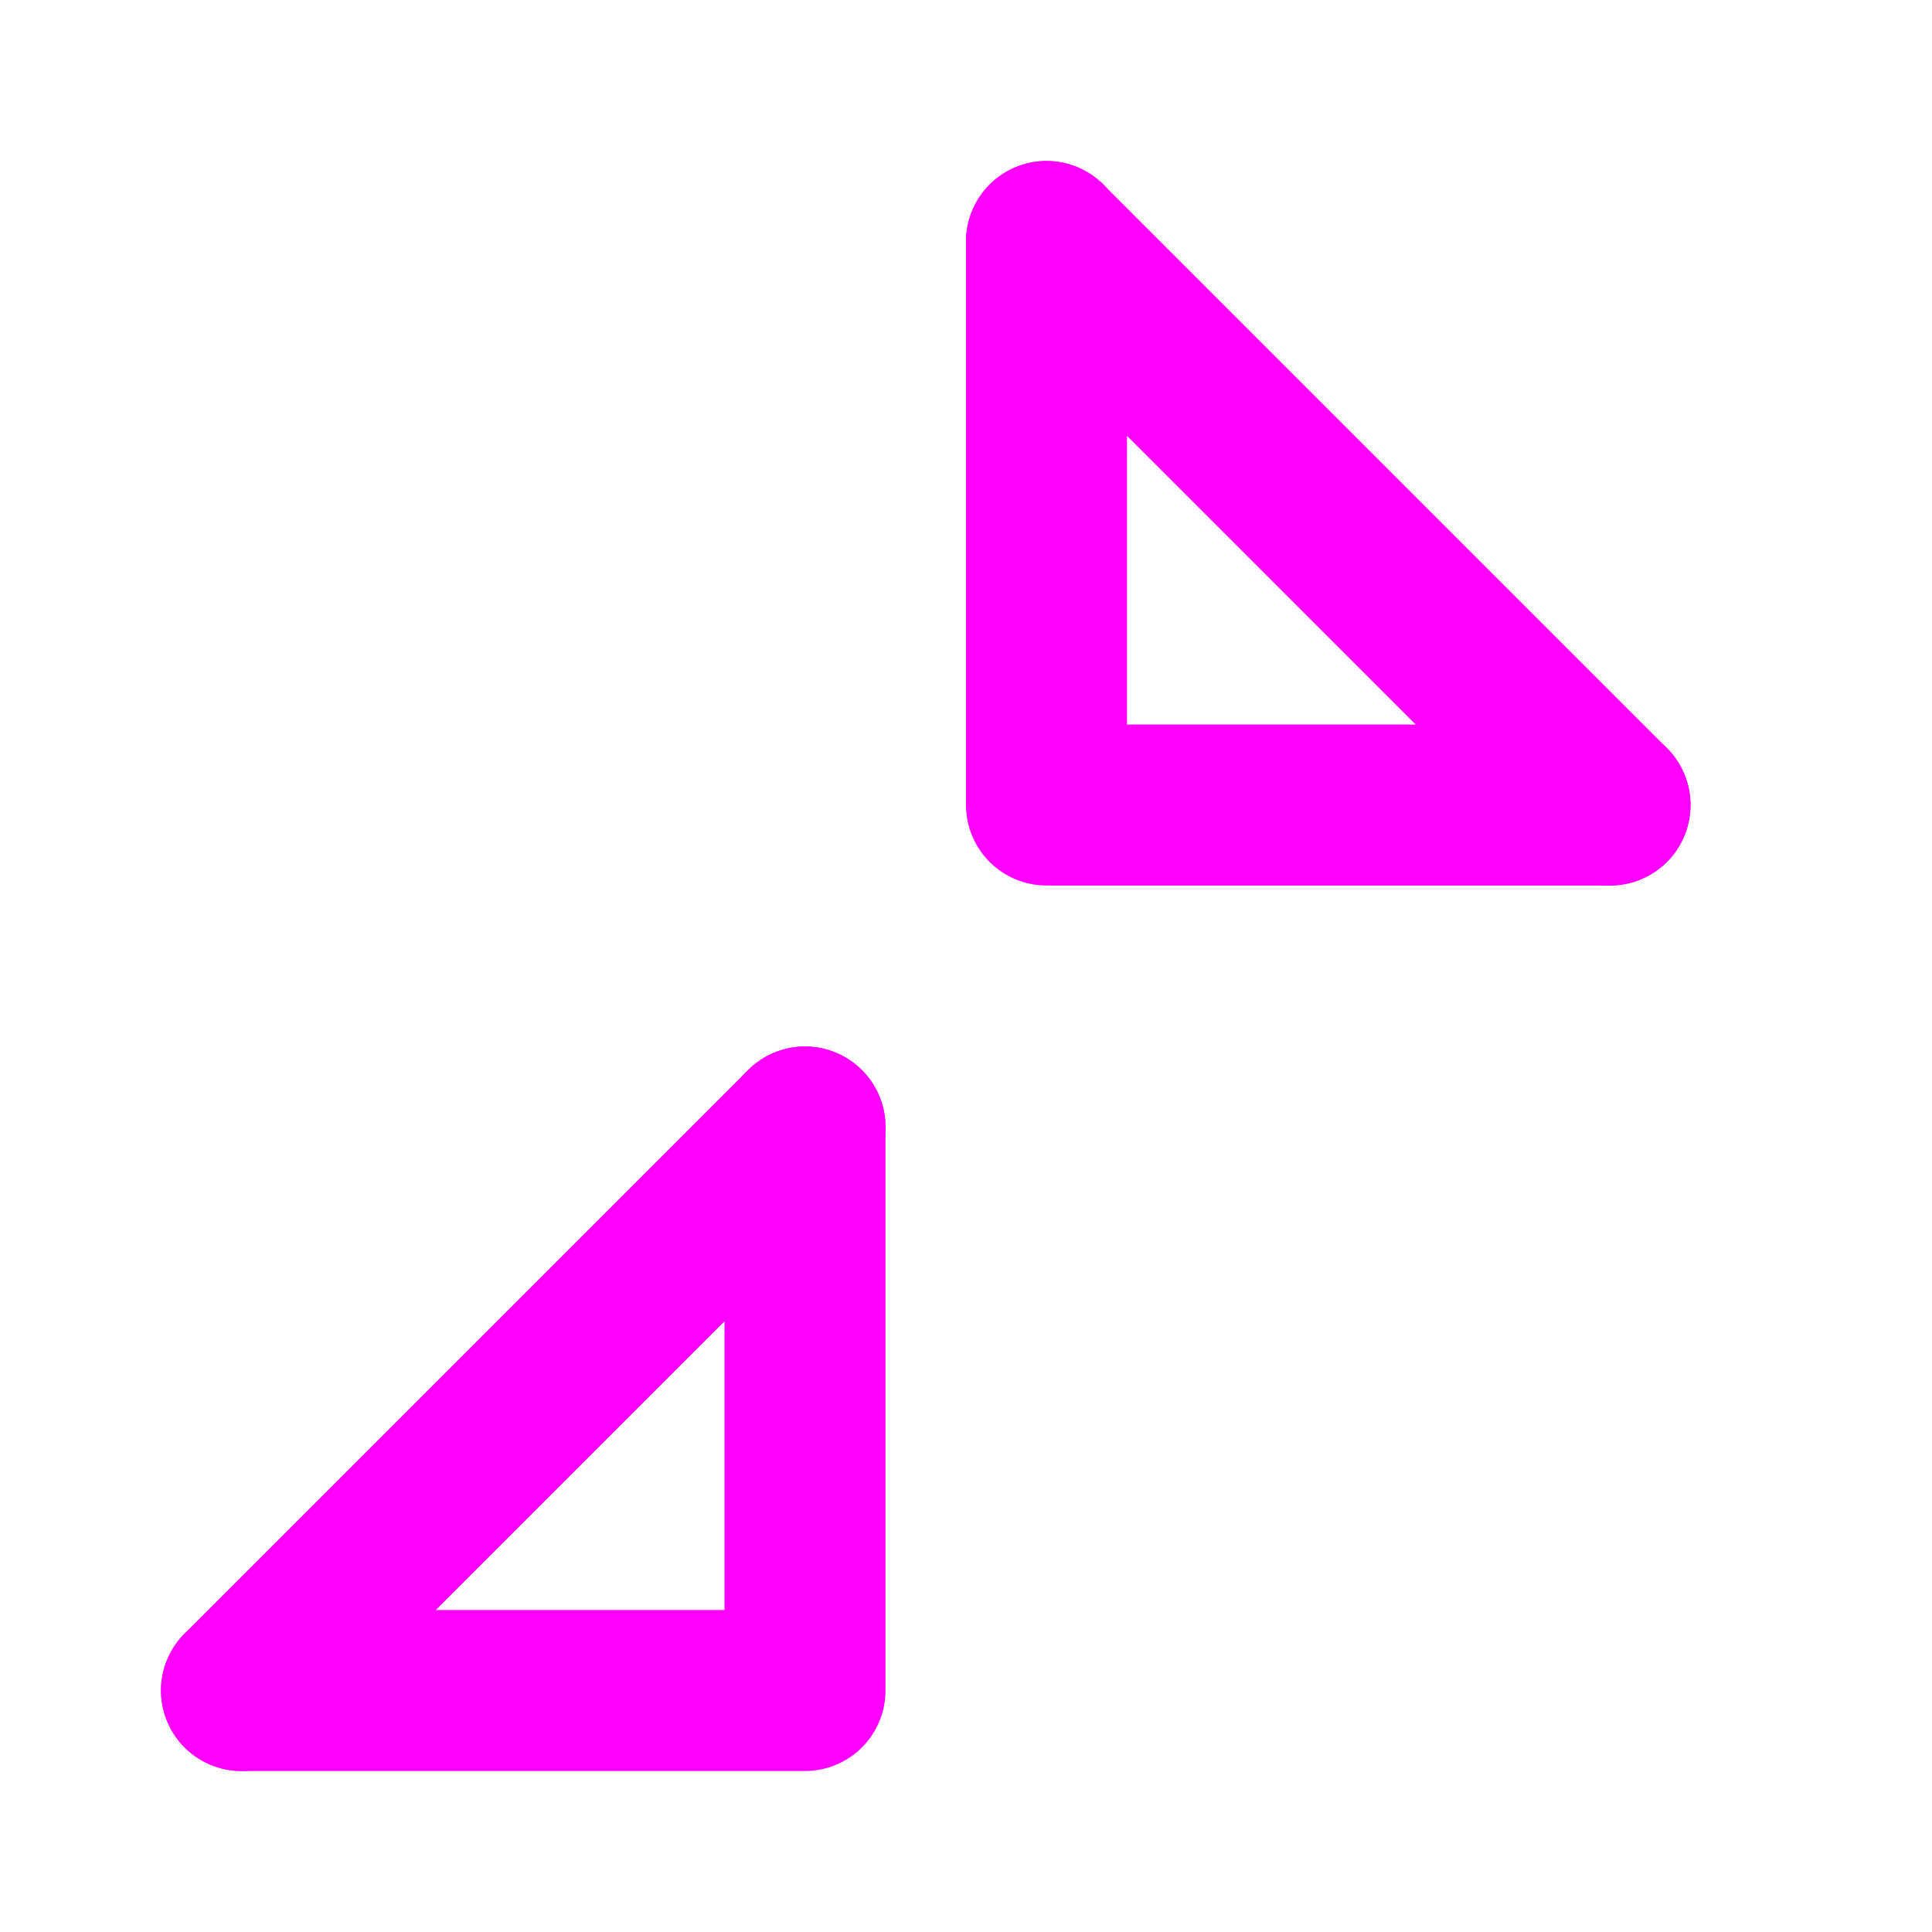
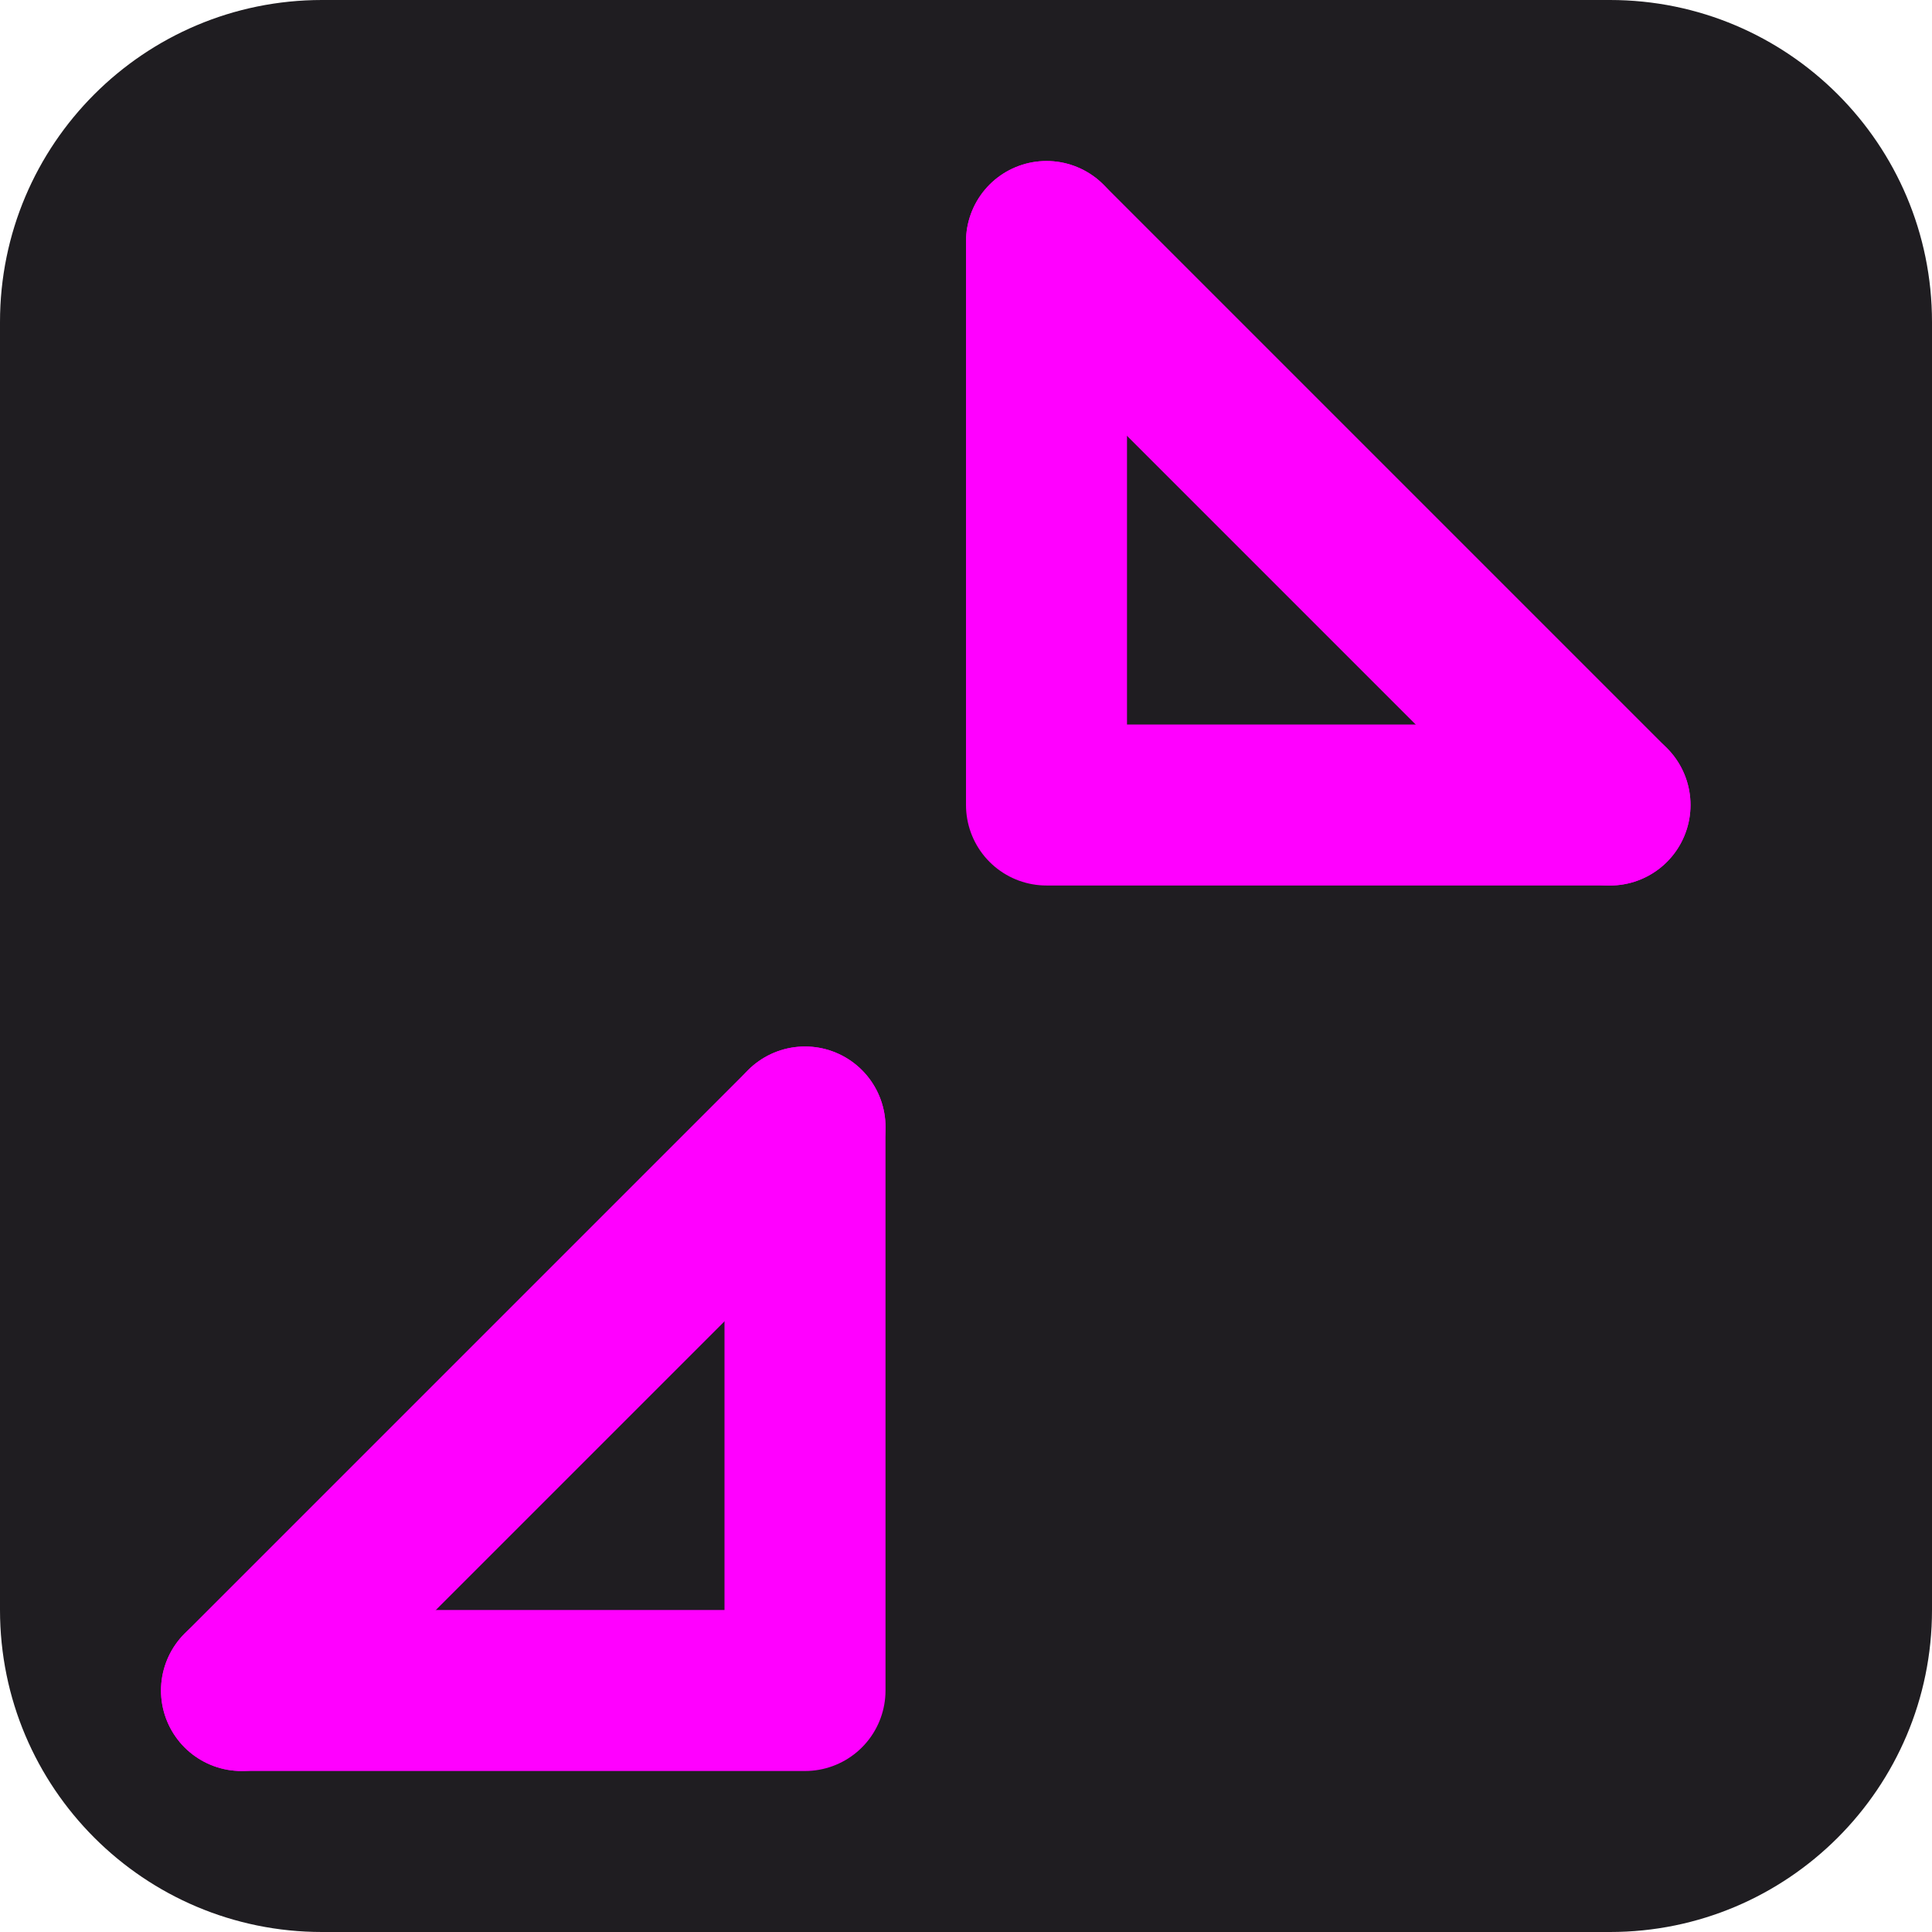
- <svg xmlns="http://www.w3.org/2000/svg" viewBox="0 0 24 24" fill="none" stroke="hsl(300 100% 50%)" stroke-width="2" stroke-linecap="round" stroke-linejoin="round">
-   <path d="M13 3v7h7" />
-   <path d="M13 3l7 7" />
-   <path d="M3 21h7v-7" />
-   <path d="M3 21l7-7" />
+ <svg xmlns="http://www.w3.org/2000/svg" width="512" height="512" viewBox="0 0 24 24">
+   <rect width="24" height="24" rx="4" fill="#1f1d21" />
+   <g fill="none" stroke="hsl(300, 100%, 50%)" stroke-width="2" stroke-linecap="round" stroke-linejoin="round">
+     <path d="M13 3v7h7" />
+     <path d="M13 3l7 7" />
+     <path d="M3 21h7v-7" />
+     <path d="M3 21l7-7" />
+   </g>
</svg>
